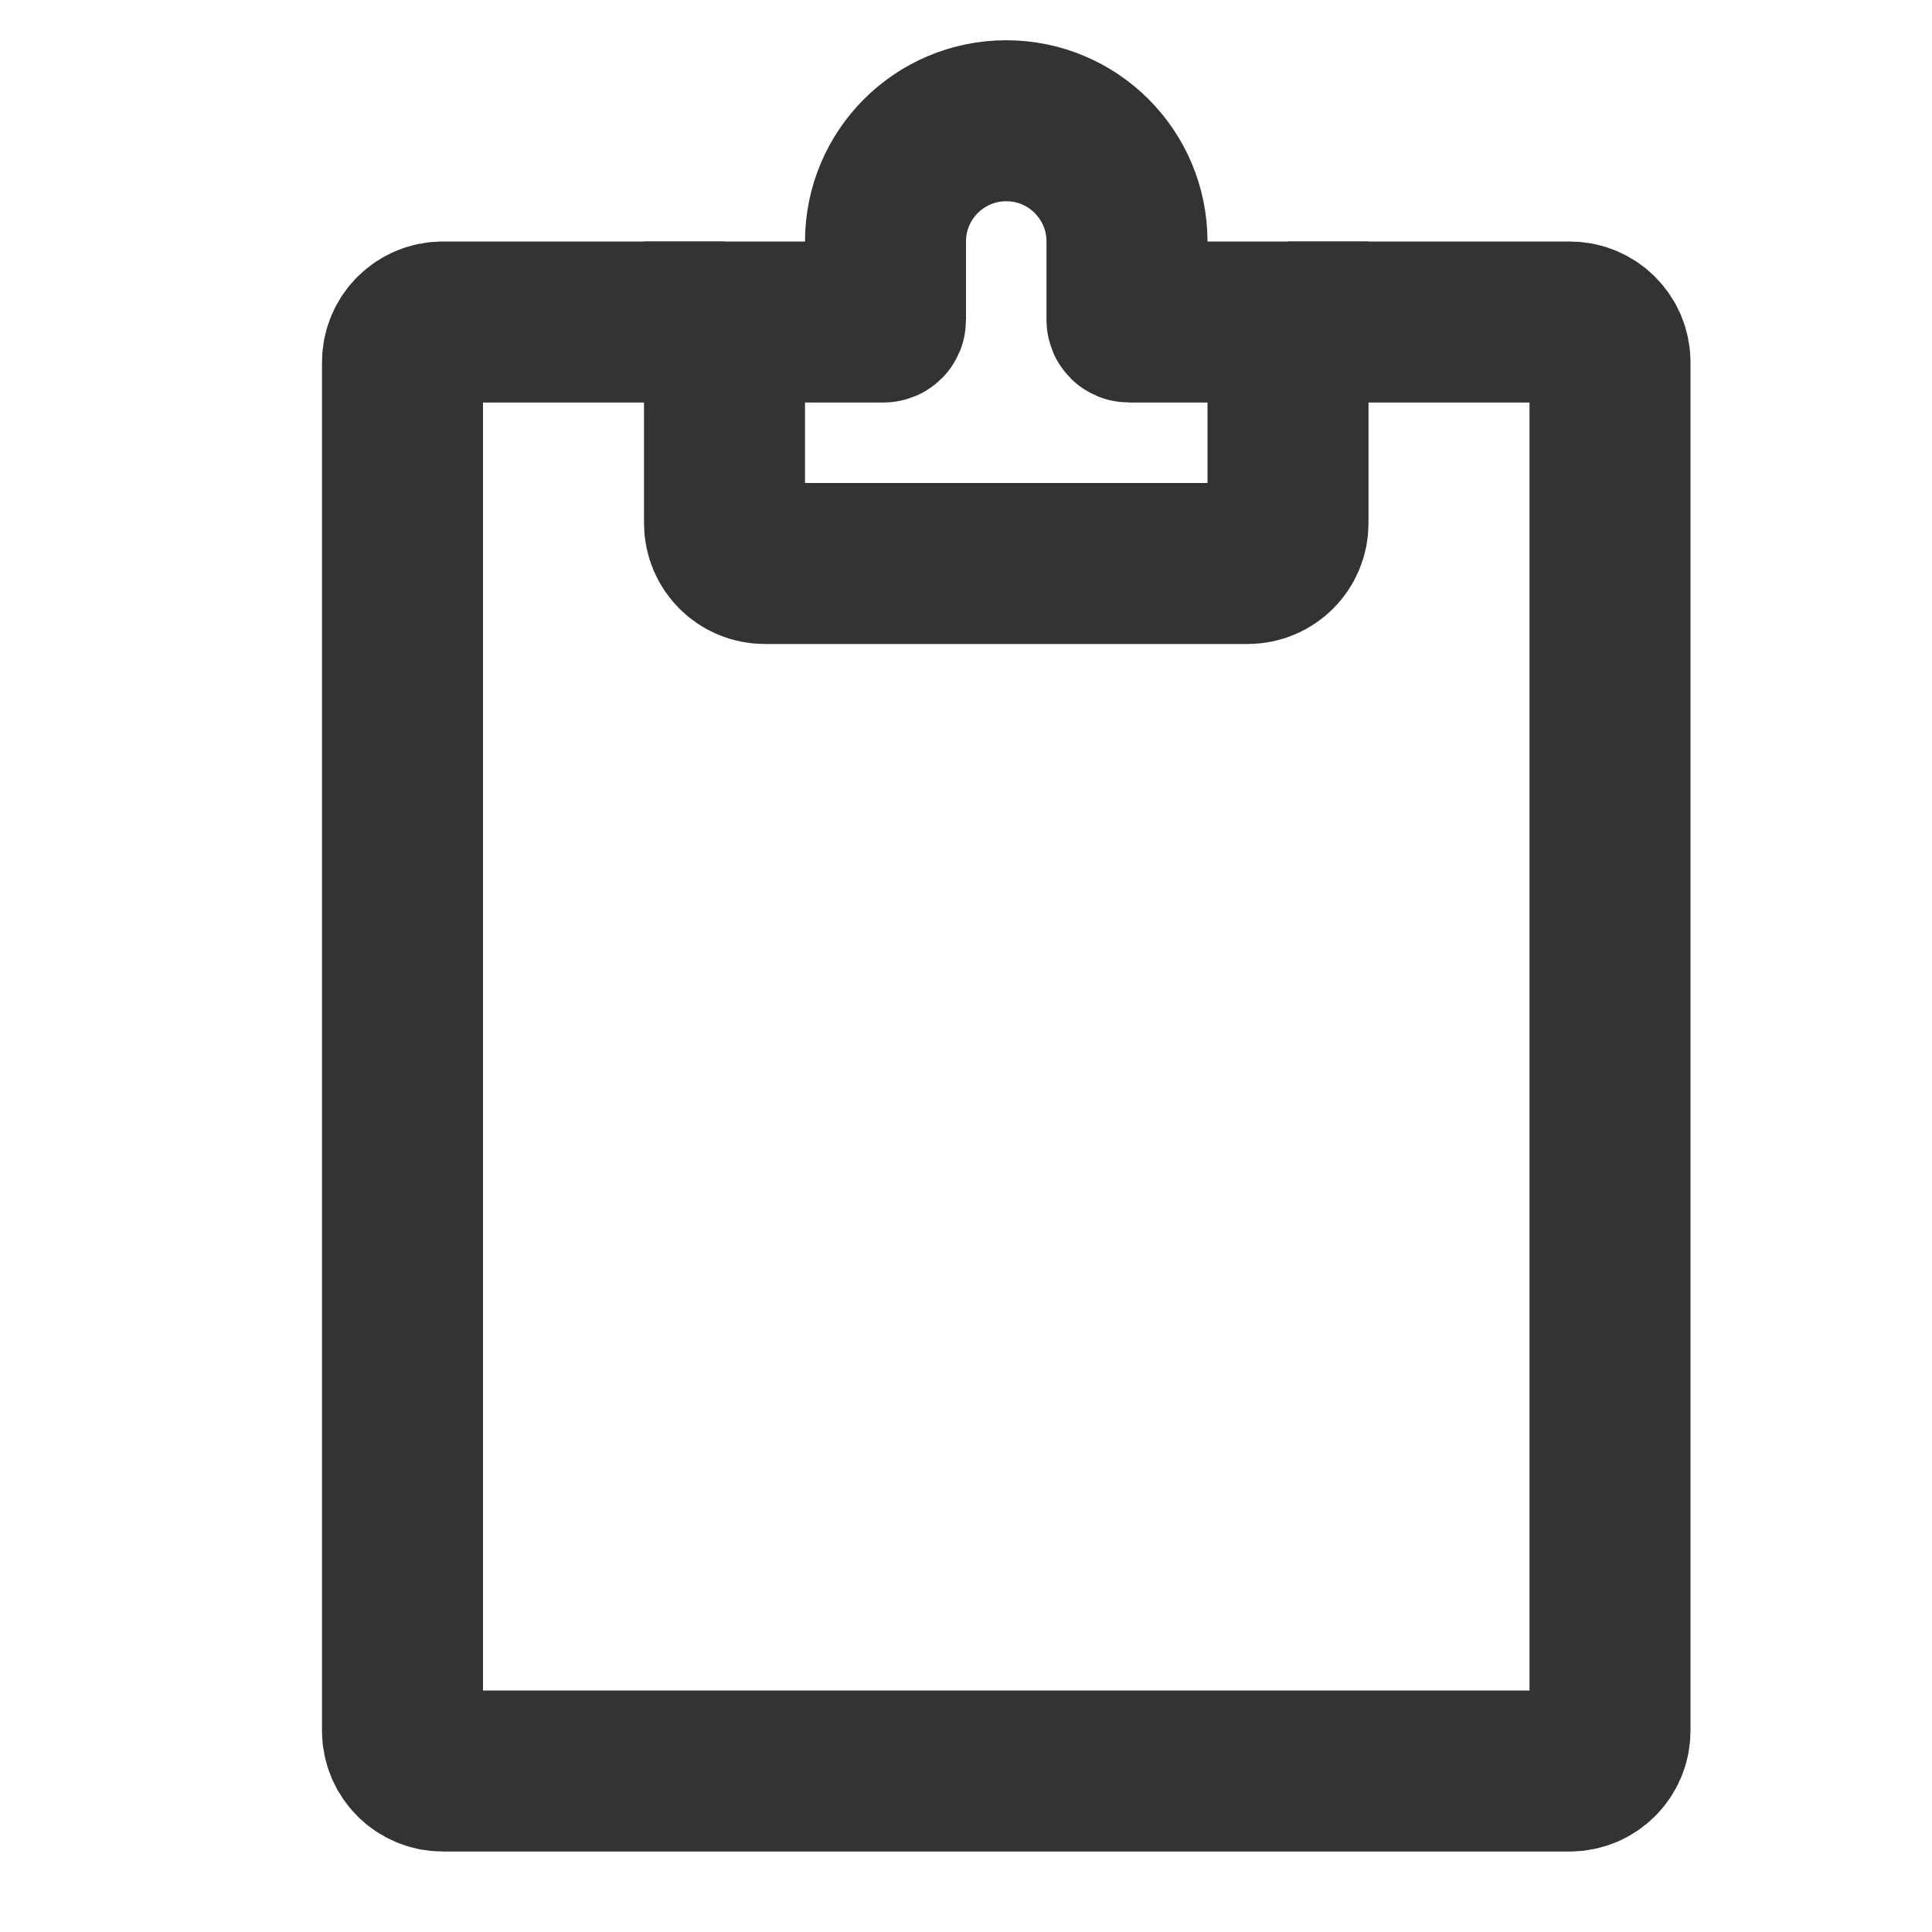
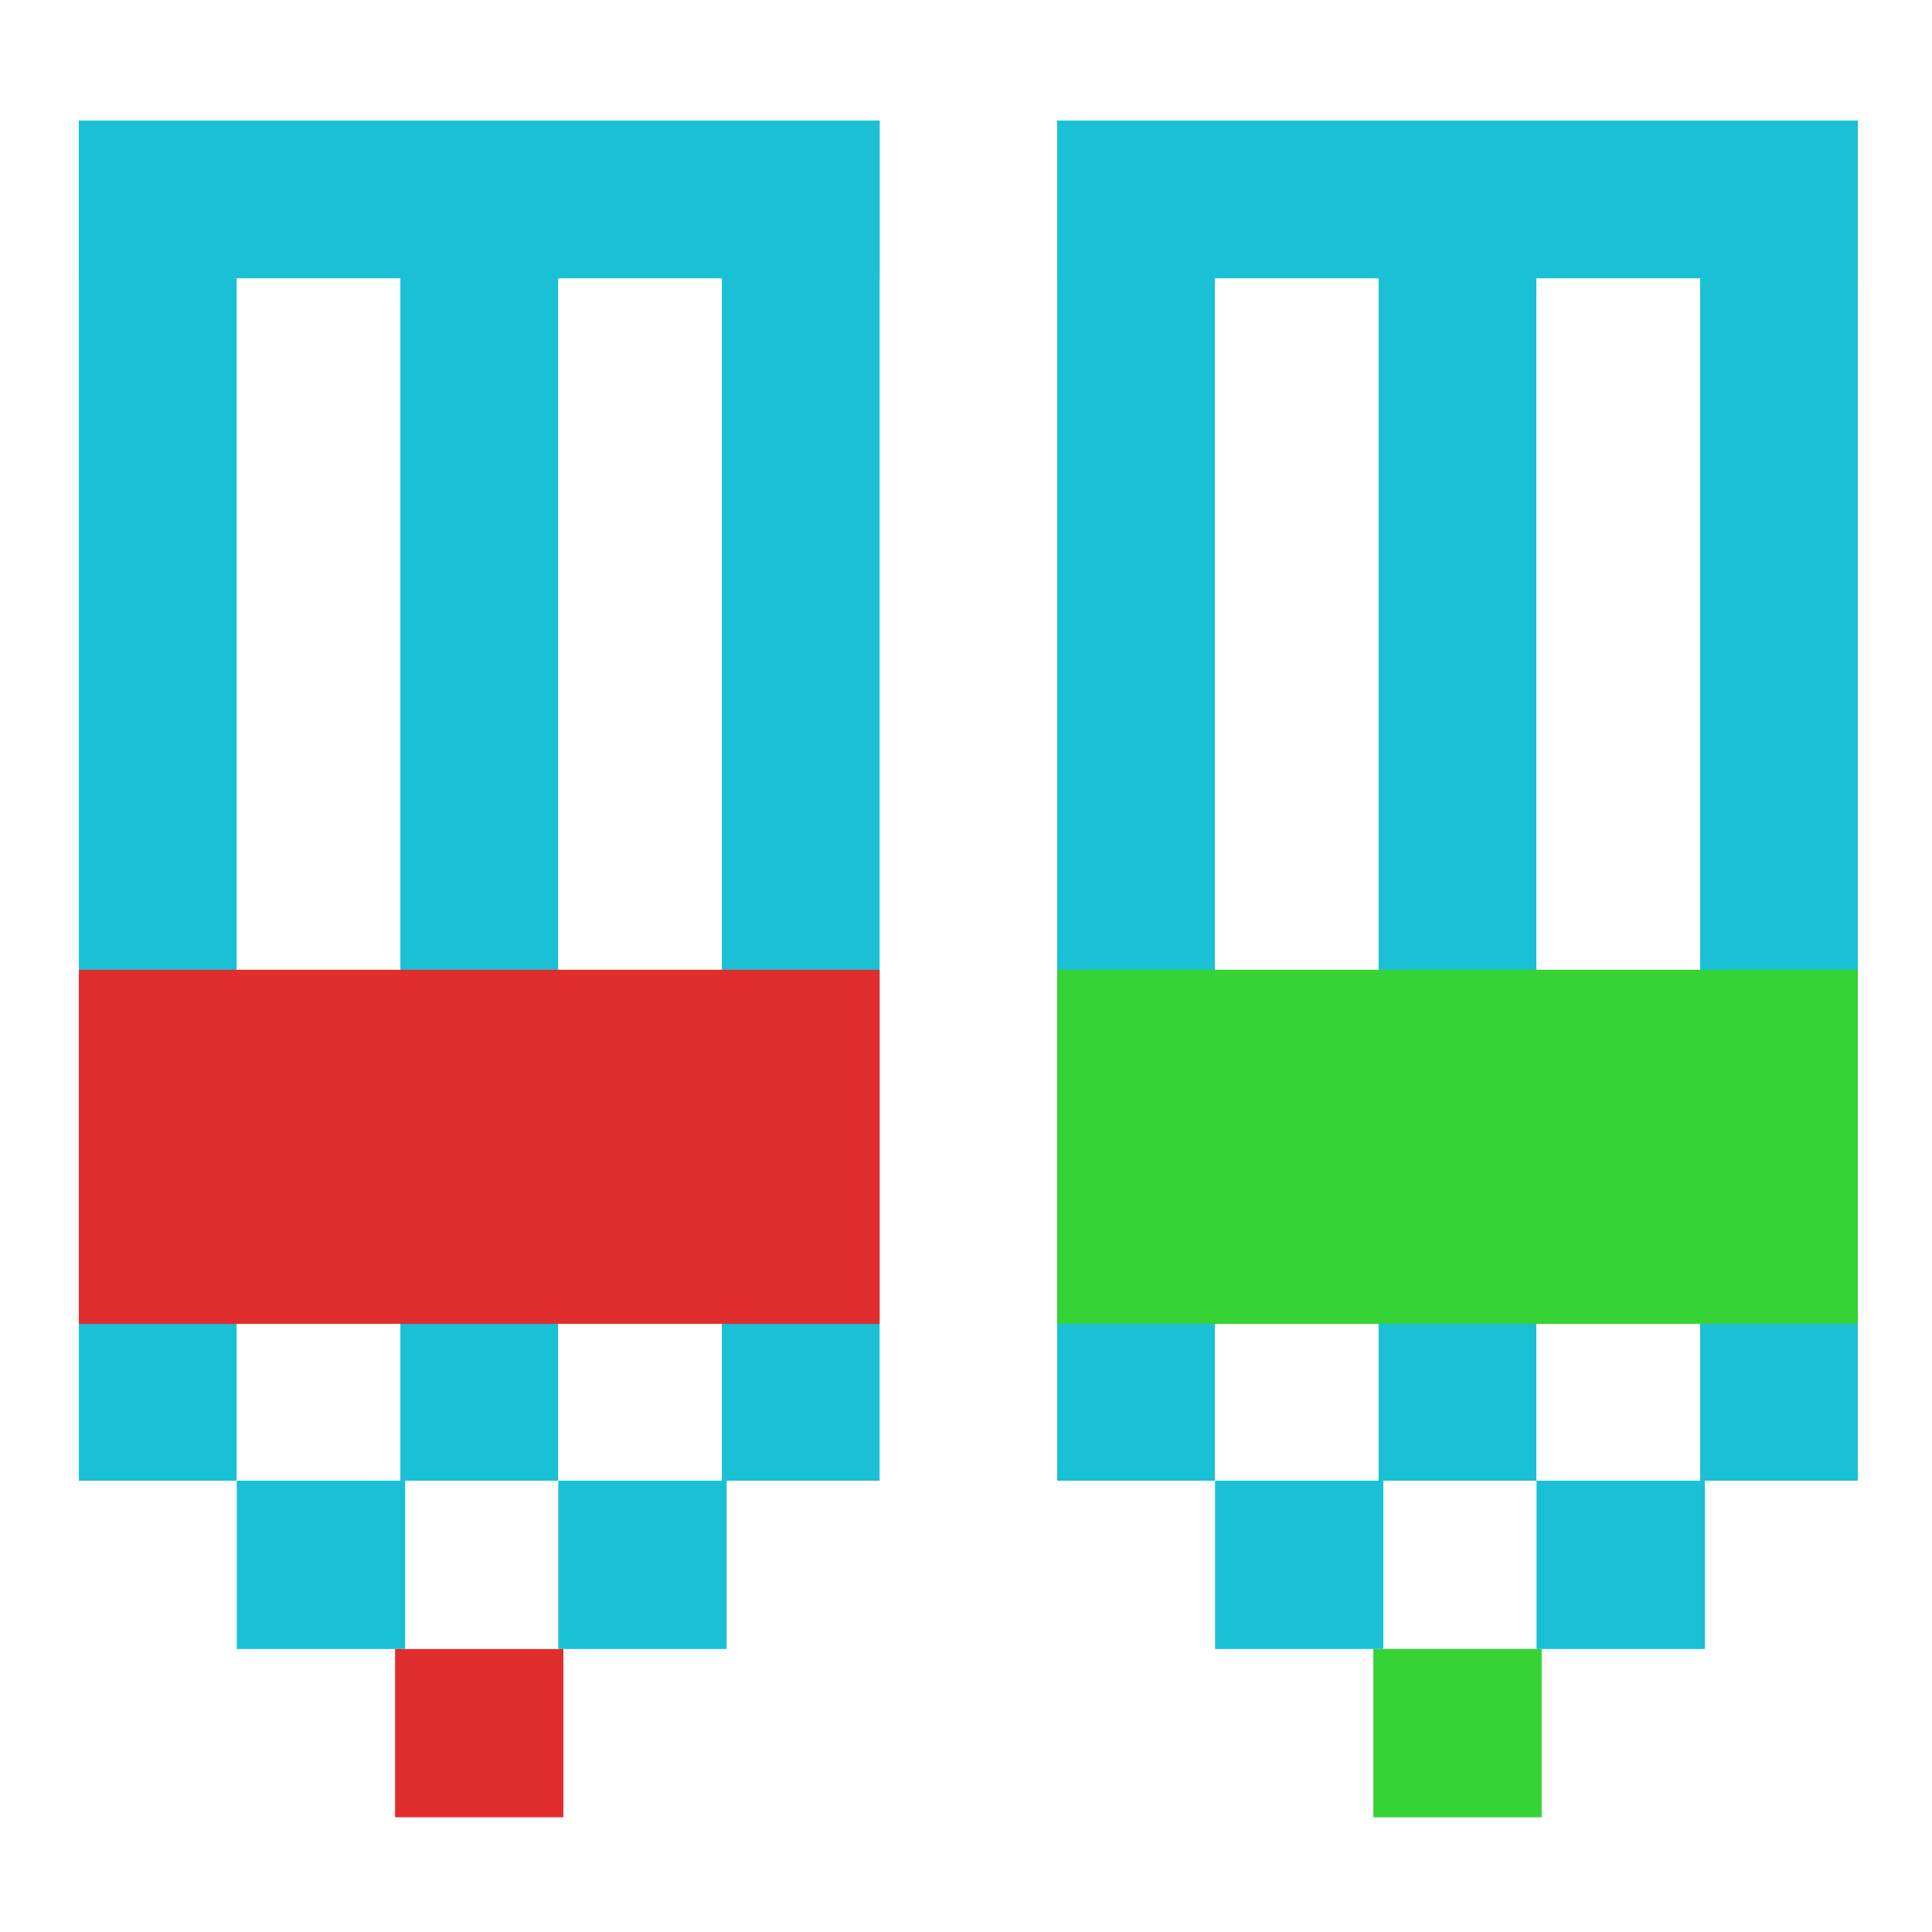
- <svg xmlns="http://www.w3.org/2000/svg" width="24" height="24" viewBox="0 0 48 48" fill="none">
-   <path d="M18 8H11C10.448 8 10 8.448 10 9V43C10 43.552 10.448 44 11 44H39C39.552 44 40 43.552 40 43V9C40 8.448 39.552 8 39 8H32" stroke="#333" stroke-width="4" />
-   <path d="M18 13V8H21.951C21.978 8 22 7.978 22 7.95V6C22 4.343 23.343 3 25 3C26.657 3 28 4.343 28 6V7.95C28 7.978 28.022 8 28.049 8H32V13C32 13.552 31.552 14 31 14H19C18.448 14 18 13.552 18 13Z" fill="none" stroke="#333" stroke-width="4" />
+ <svg xmlns="http://www.w3.org/2000/svg" t="1661321011739" class="icon" viewBox="0 0 1024 1024" version="1.1" p-id="215483" width="200" height="200">
+   <defs>
+     <style type="text/css">@font-face { font-family: feedback-iconfont; src: url("//at.alicdn.com/t/font_1031158_u69w8yhxdu.woff2?t=1630033759944") format("woff2"), url("//at.alicdn.com/t/font_1031158_u69w8yhxdu.woff?t=1630033759944") format("woff"), url("//at.alicdn.com/t/font_1031158_u69w8yhxdu.ttf?t=1630033759944") format("truetype"); }
+ </style>
+   </defs>
+   <path d="M41.8 63.9h83.6v720.9H41.8zM212.2 63.9h83.6v720.9h-83.6zM382.6 63.9h83.6v720.9h-83.6z" fill="#1AC0D6" p-id="215484" />
+   <path d="M41.8 63.9h424.4v83.6H41.8z" fill="#1AC0D6" p-id="215485" />
+   <path d="M41.8 514h424.4v187.7H41.8z" fill="#E02D2D" p-id="215486" />
+   <path d="M125.5 784.8h89.2V874h-89.2zM295.9 784.8h89.2V874h-89.2z" fill="#1AC0D6" p-id="215487" />
+   <path d="M209.4 874h89.2v89.2h-89.2z" fill="#E02D2D" p-id="215488" />
+   <path d="M560.3 63.9h83.6v720.9h-83.6zM730.7 63.9h83.6v720.9h-83.6zM901.1 63.9h83.6v720.9h-83.6z" fill="#1AC0D6" p-id="215489" />
+   <path d="M560.3 63.9h424.4v83.6H560.3z" fill="#1AC0D6" p-id="215490" />
+   <path d="M560.3 514h424.4v187.7H560.3z" fill="#35D335" p-id="215491" />
+   <path d="M644 784.8h89.2V874H644zM814.4 784.8h89.2V874h-89.2z" fill="#1AC0D6" p-id="215492" />
+   <path d="M727.9 874h89.2v89.2h-89.2z" fill="#35D335" p-id="215493" />
</svg>
